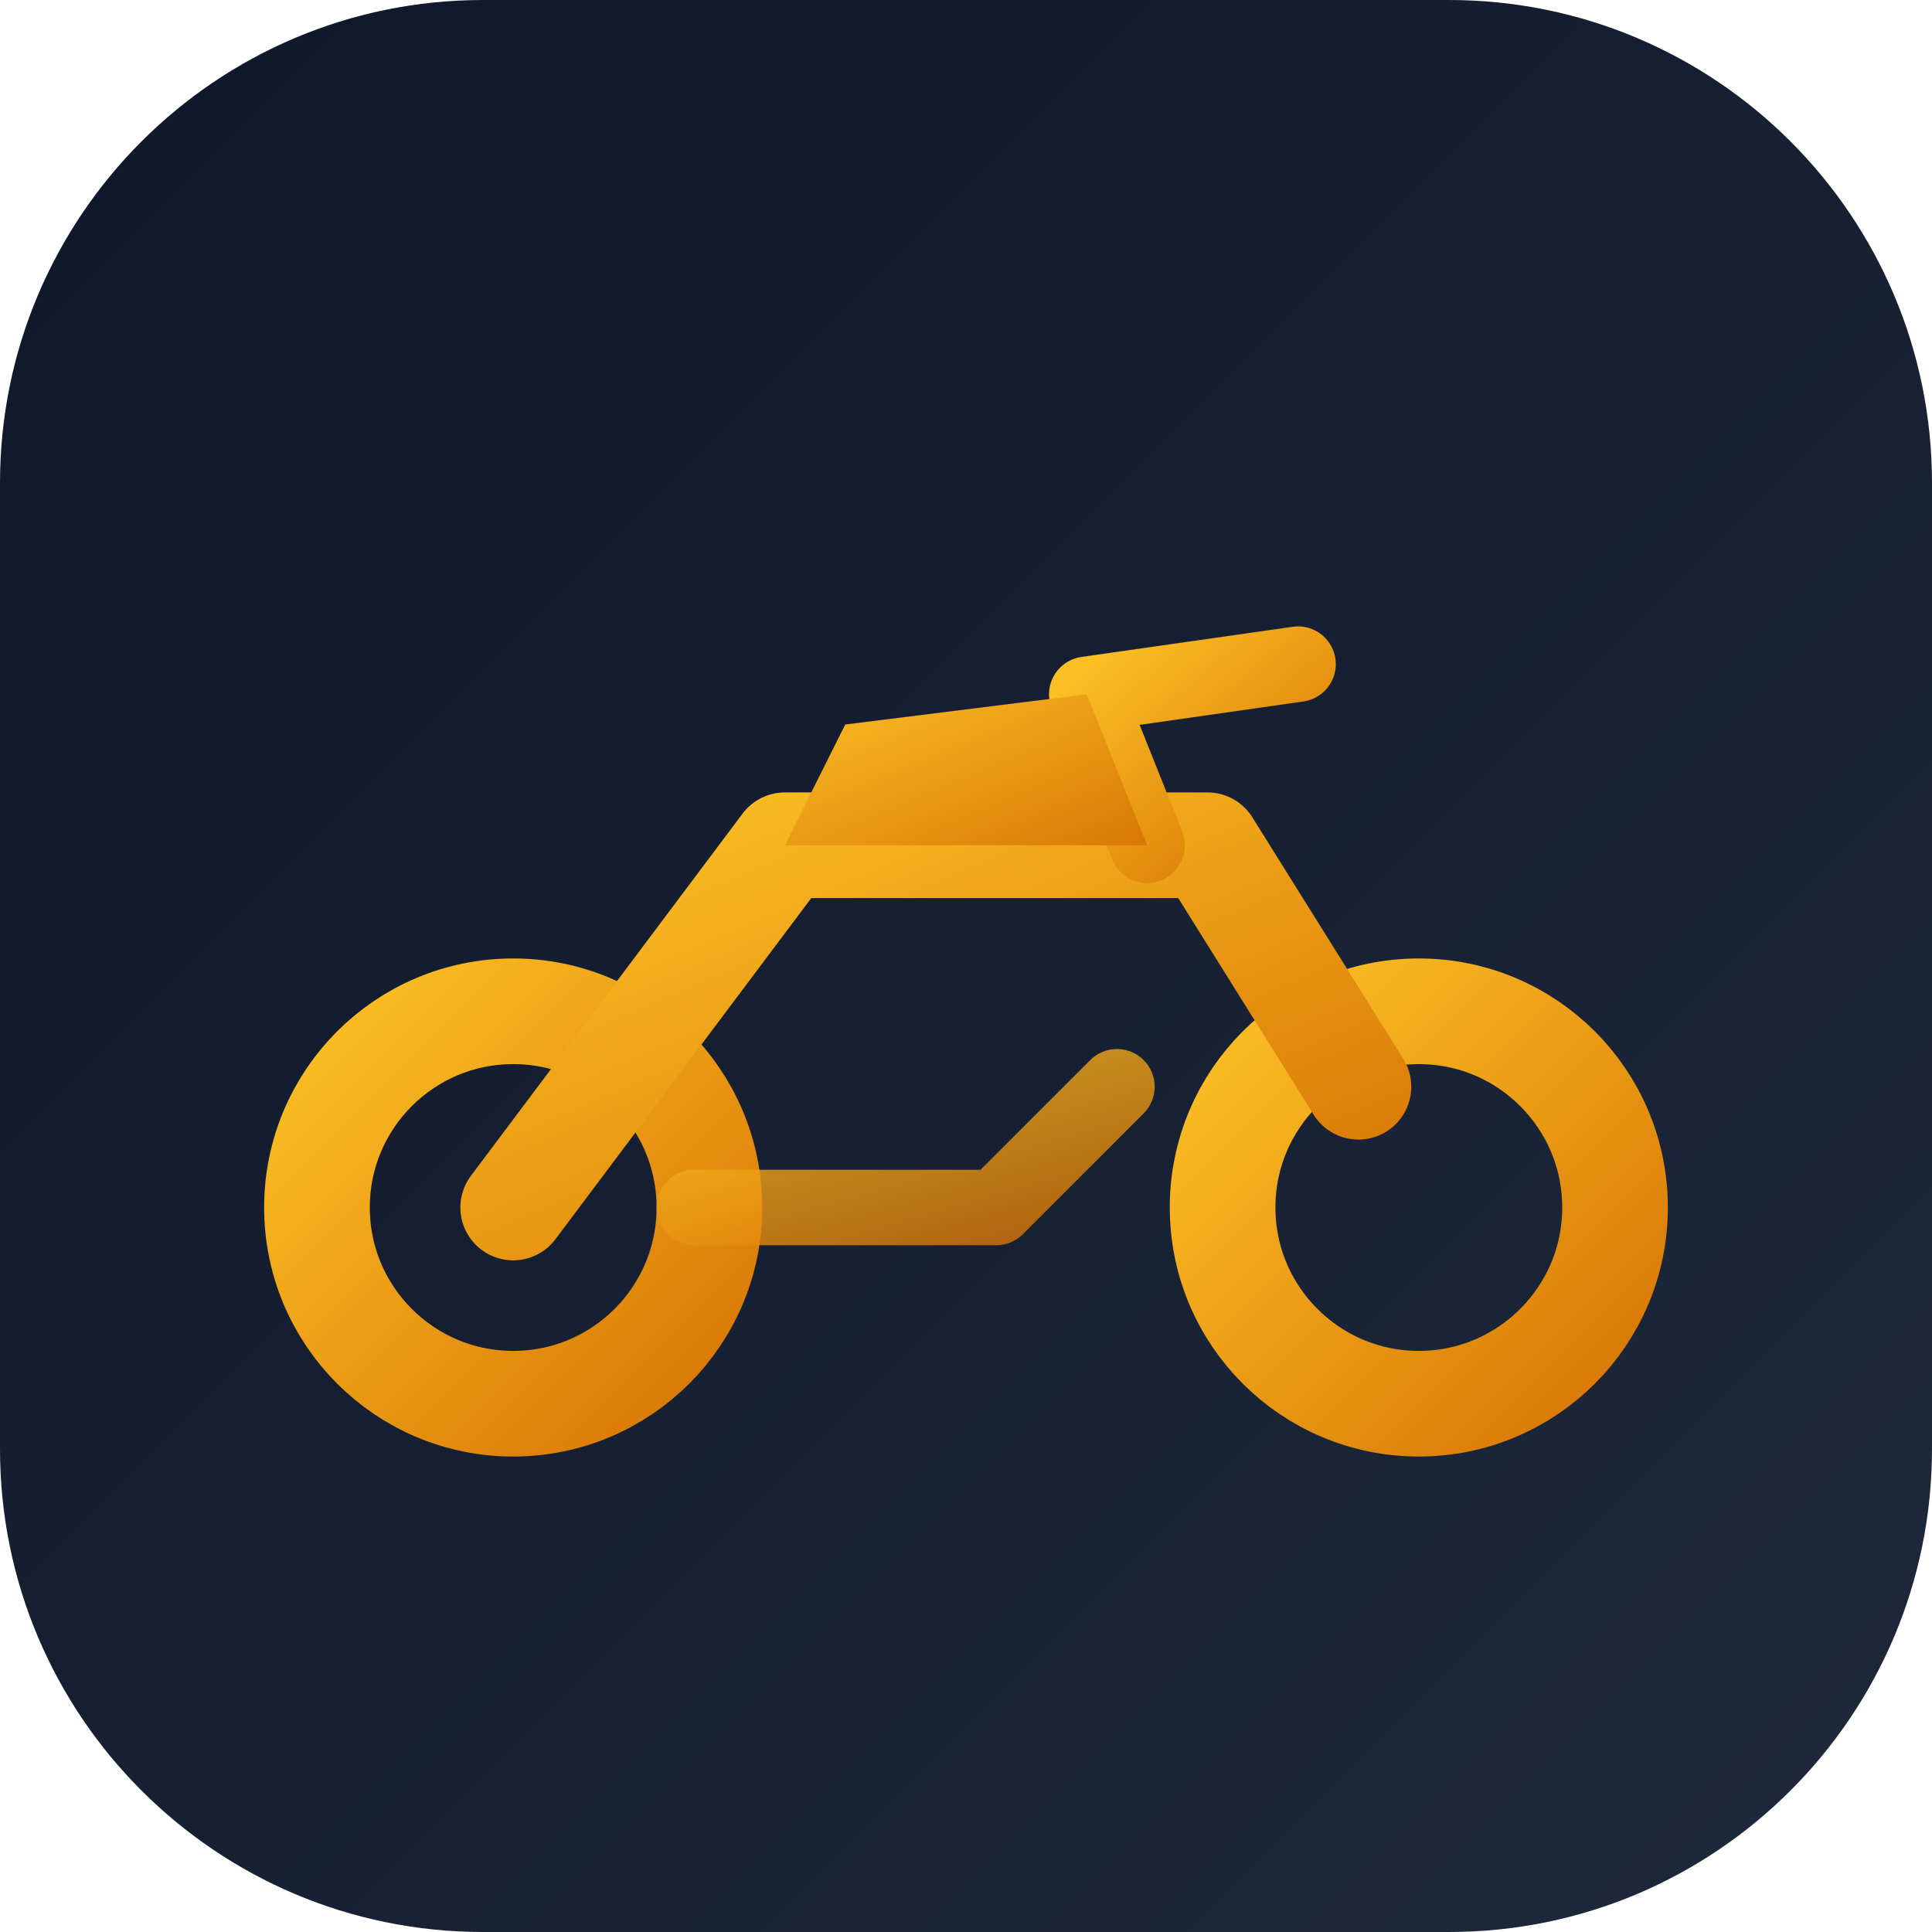
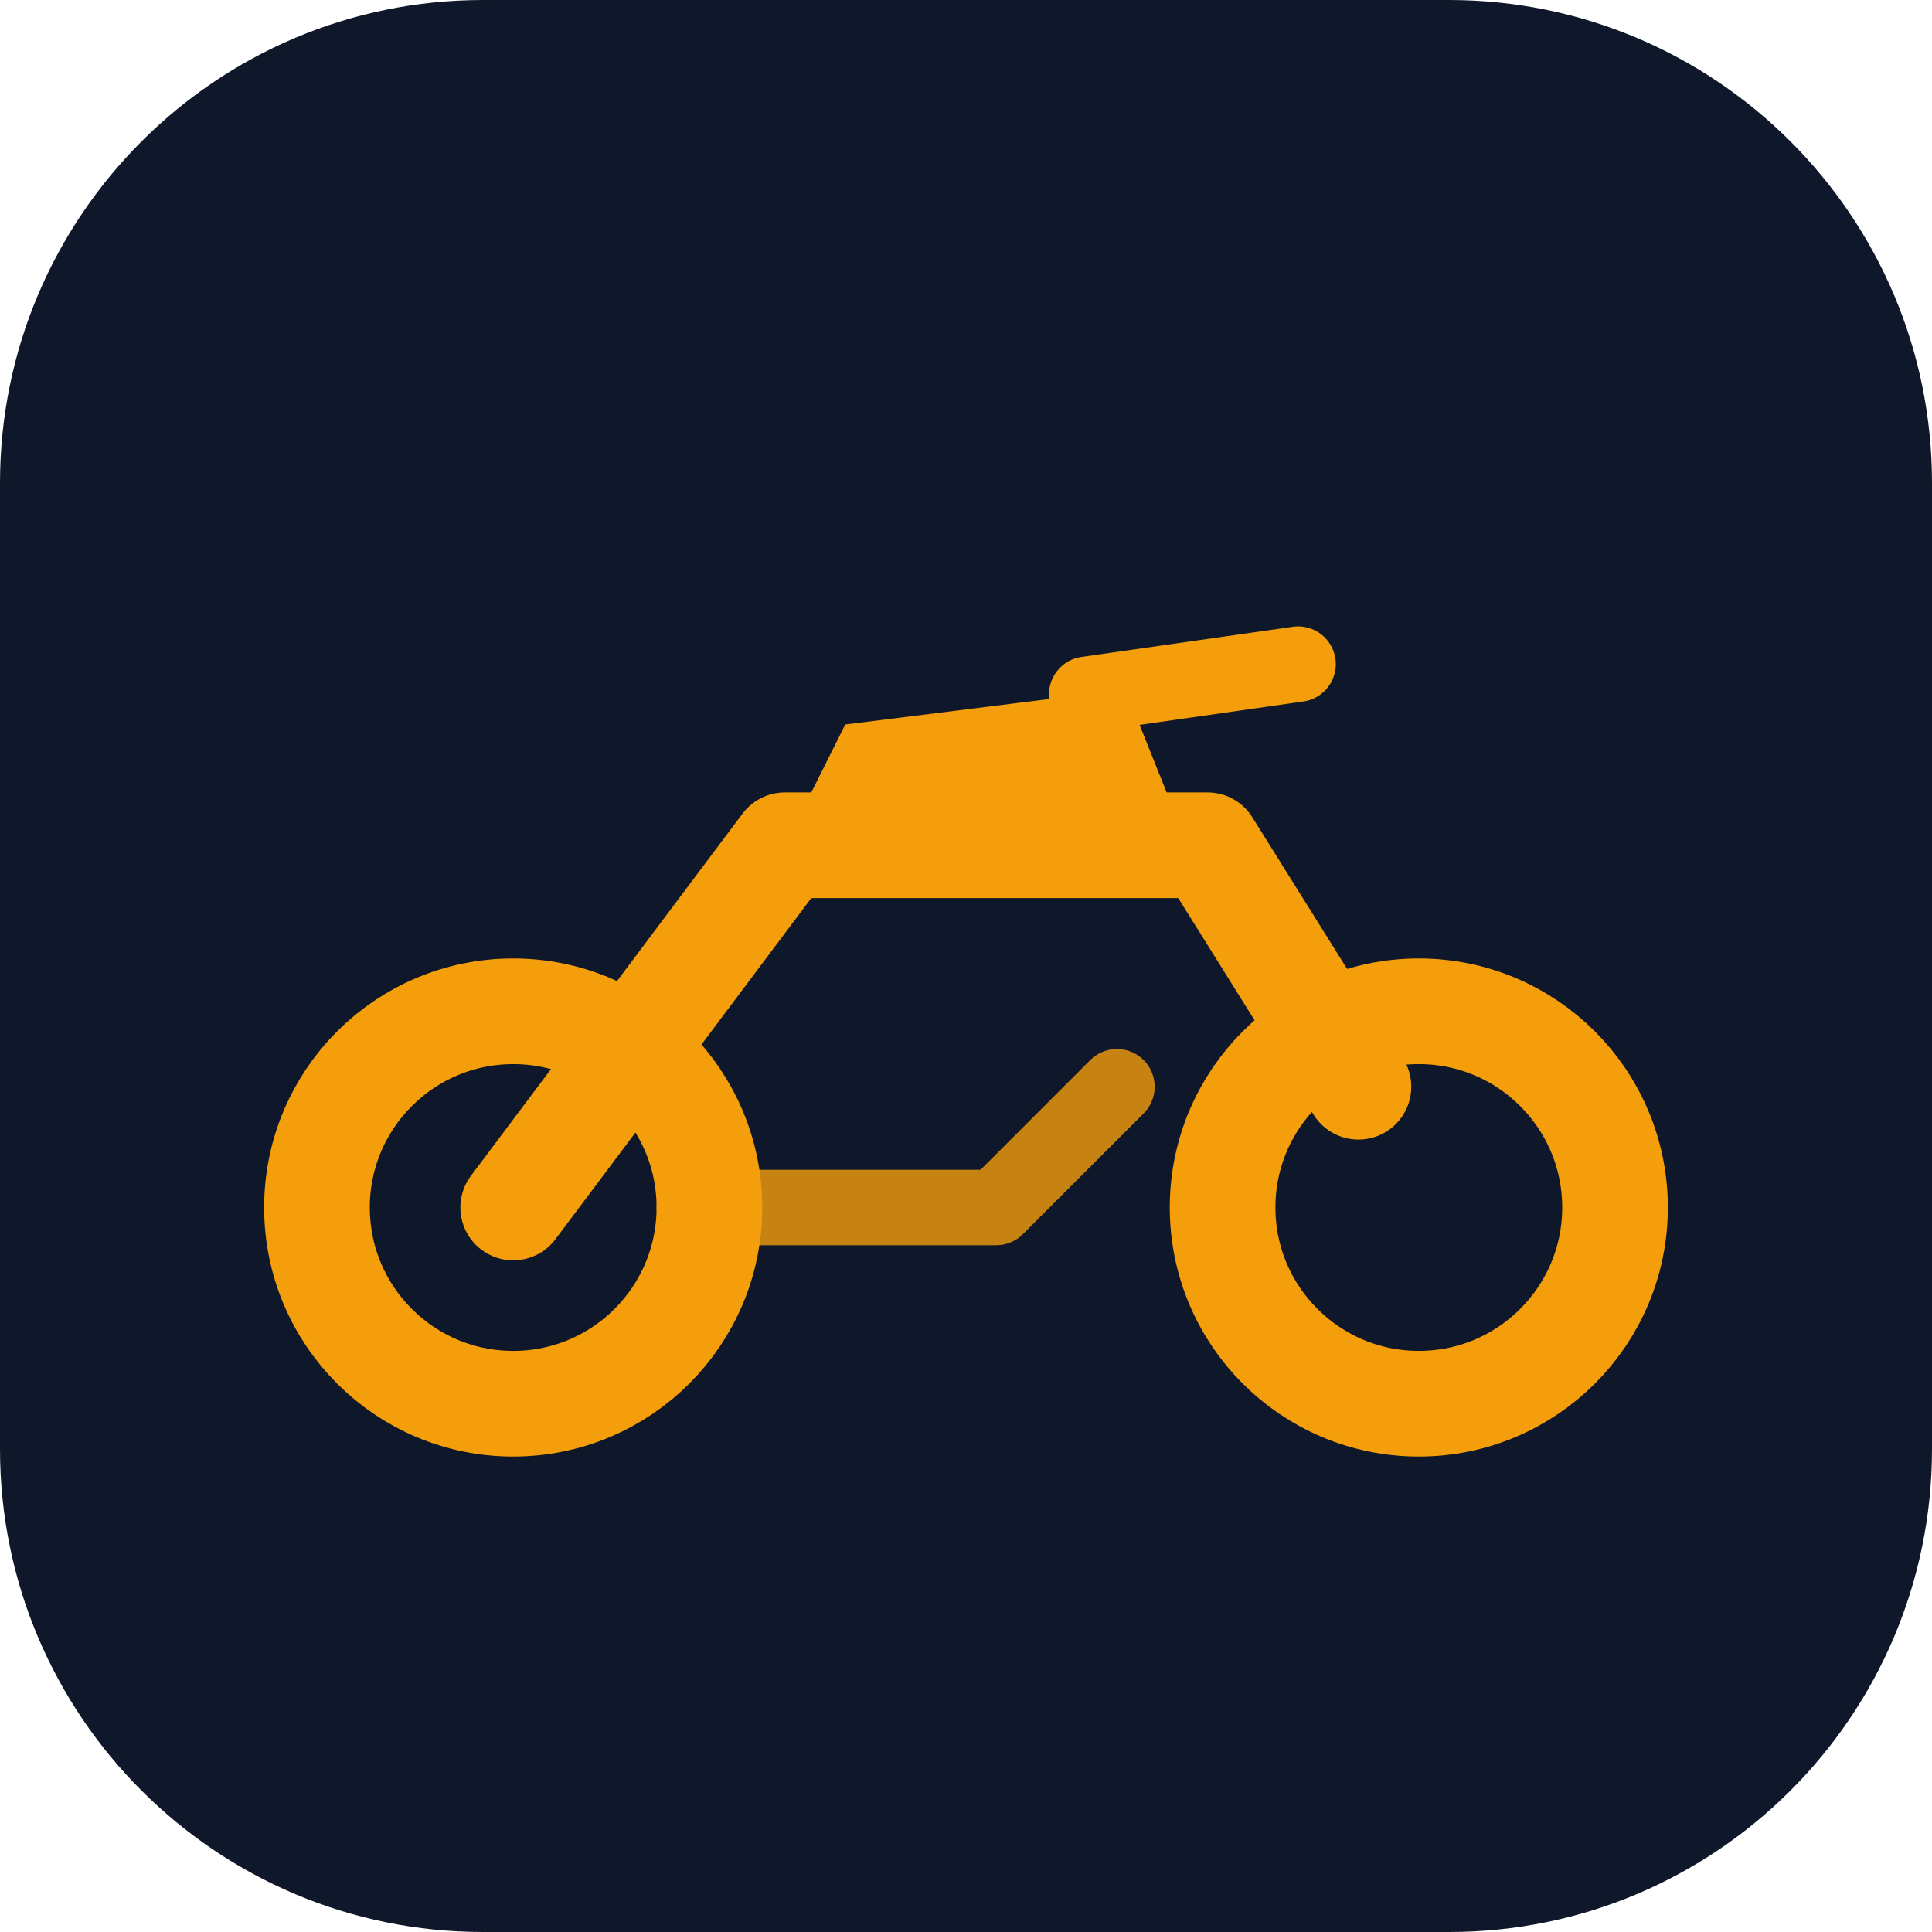
<svg xmlns="http://www.w3.org/2000/svg" viewBox="0 0 512 512">
-   <defs>
-     <linearGradient id="bg" x1="0%" y1="0%" x2="100%" y2="100%">
-       <stop offset="0%" style="stop-color:#0f172a;stop-opacity:1" />
-       <stop offset="100%" style="stop-color:#1e293b;stop-opacity:1" />
-     </linearGradient>
-     <linearGradient id="bike" x1="0%" y1="0%" x2="100%" y2="100%">
-       <stop offset="0%" style="stop-color:#fbbf24;stop-opacity:1" />
-       <stop offset="100%" style="stop-color:#d97706;stop-opacity:1" />
-     </linearGradient>
-   </defs>
-   <rect width="512" height="512" rx="128" fill="url(#bg)" />
+   <rect width="512" height="512" rx="128" fill="#0f172a" />
  <g transform="translate(56, 80) scale(0.8)">
-     <circle cx="100" cy="300" r="65" fill="none" stroke="url(#bike)" stroke-width="35" />
-     <circle cx="400" cy="300" r="65" fill="none" stroke="url(#bike)" stroke-width="35" />
-     <path d="M100 300 L190 180 L330 180 L380 260" fill="none" stroke="url(#bike)" stroke-width="35" stroke-linecap="round" stroke-linejoin="round" />
-     <path d="M310 180 L290 130 L360 120" fill="none" stroke="url(#bike)" stroke-width="25" stroke-linecap="round" stroke-linejoin="round" />
-     <path d="M190 180 L310 180 L290 130 L210 140 Z" fill="url(#bike)" />
-     <path d="M160 300 L260 300 L300 260" fill="none" stroke="url(#bike)" stroke-width="25" stroke-linecap="round" stroke-linejoin="round" opacity="0.8" />
+     <circle cx="100" cy="300" r="65" fill="none" stroke="#f59e0b" stroke-width="35" />
+     <circle cx="400" cy="300" r="65" fill="none" stroke="#f59e0b" stroke-width="35" />
+     <path d="M100 300 L190 180 L330 180 L380 260" fill="none" stroke="#f59e0b" stroke-width="35" stroke-linecap="round" stroke-linejoin="round" />
+     <path d="M310 180 L290 130 L360 120" fill="none" stroke="#f59e0b" stroke-width="25" stroke-linecap="round" stroke-linejoin="round" />
+     <path d="M190 180 L310 180 L290 130 L210 140 Z" fill="#f59e0b" />
+     <path d="M160 300 L260 300 L300 260" fill="none" stroke="#f59e0b" stroke-width="25" stroke-linecap="round" stroke-linejoin="round" opacity="0.8" />
  </g>
</svg>
